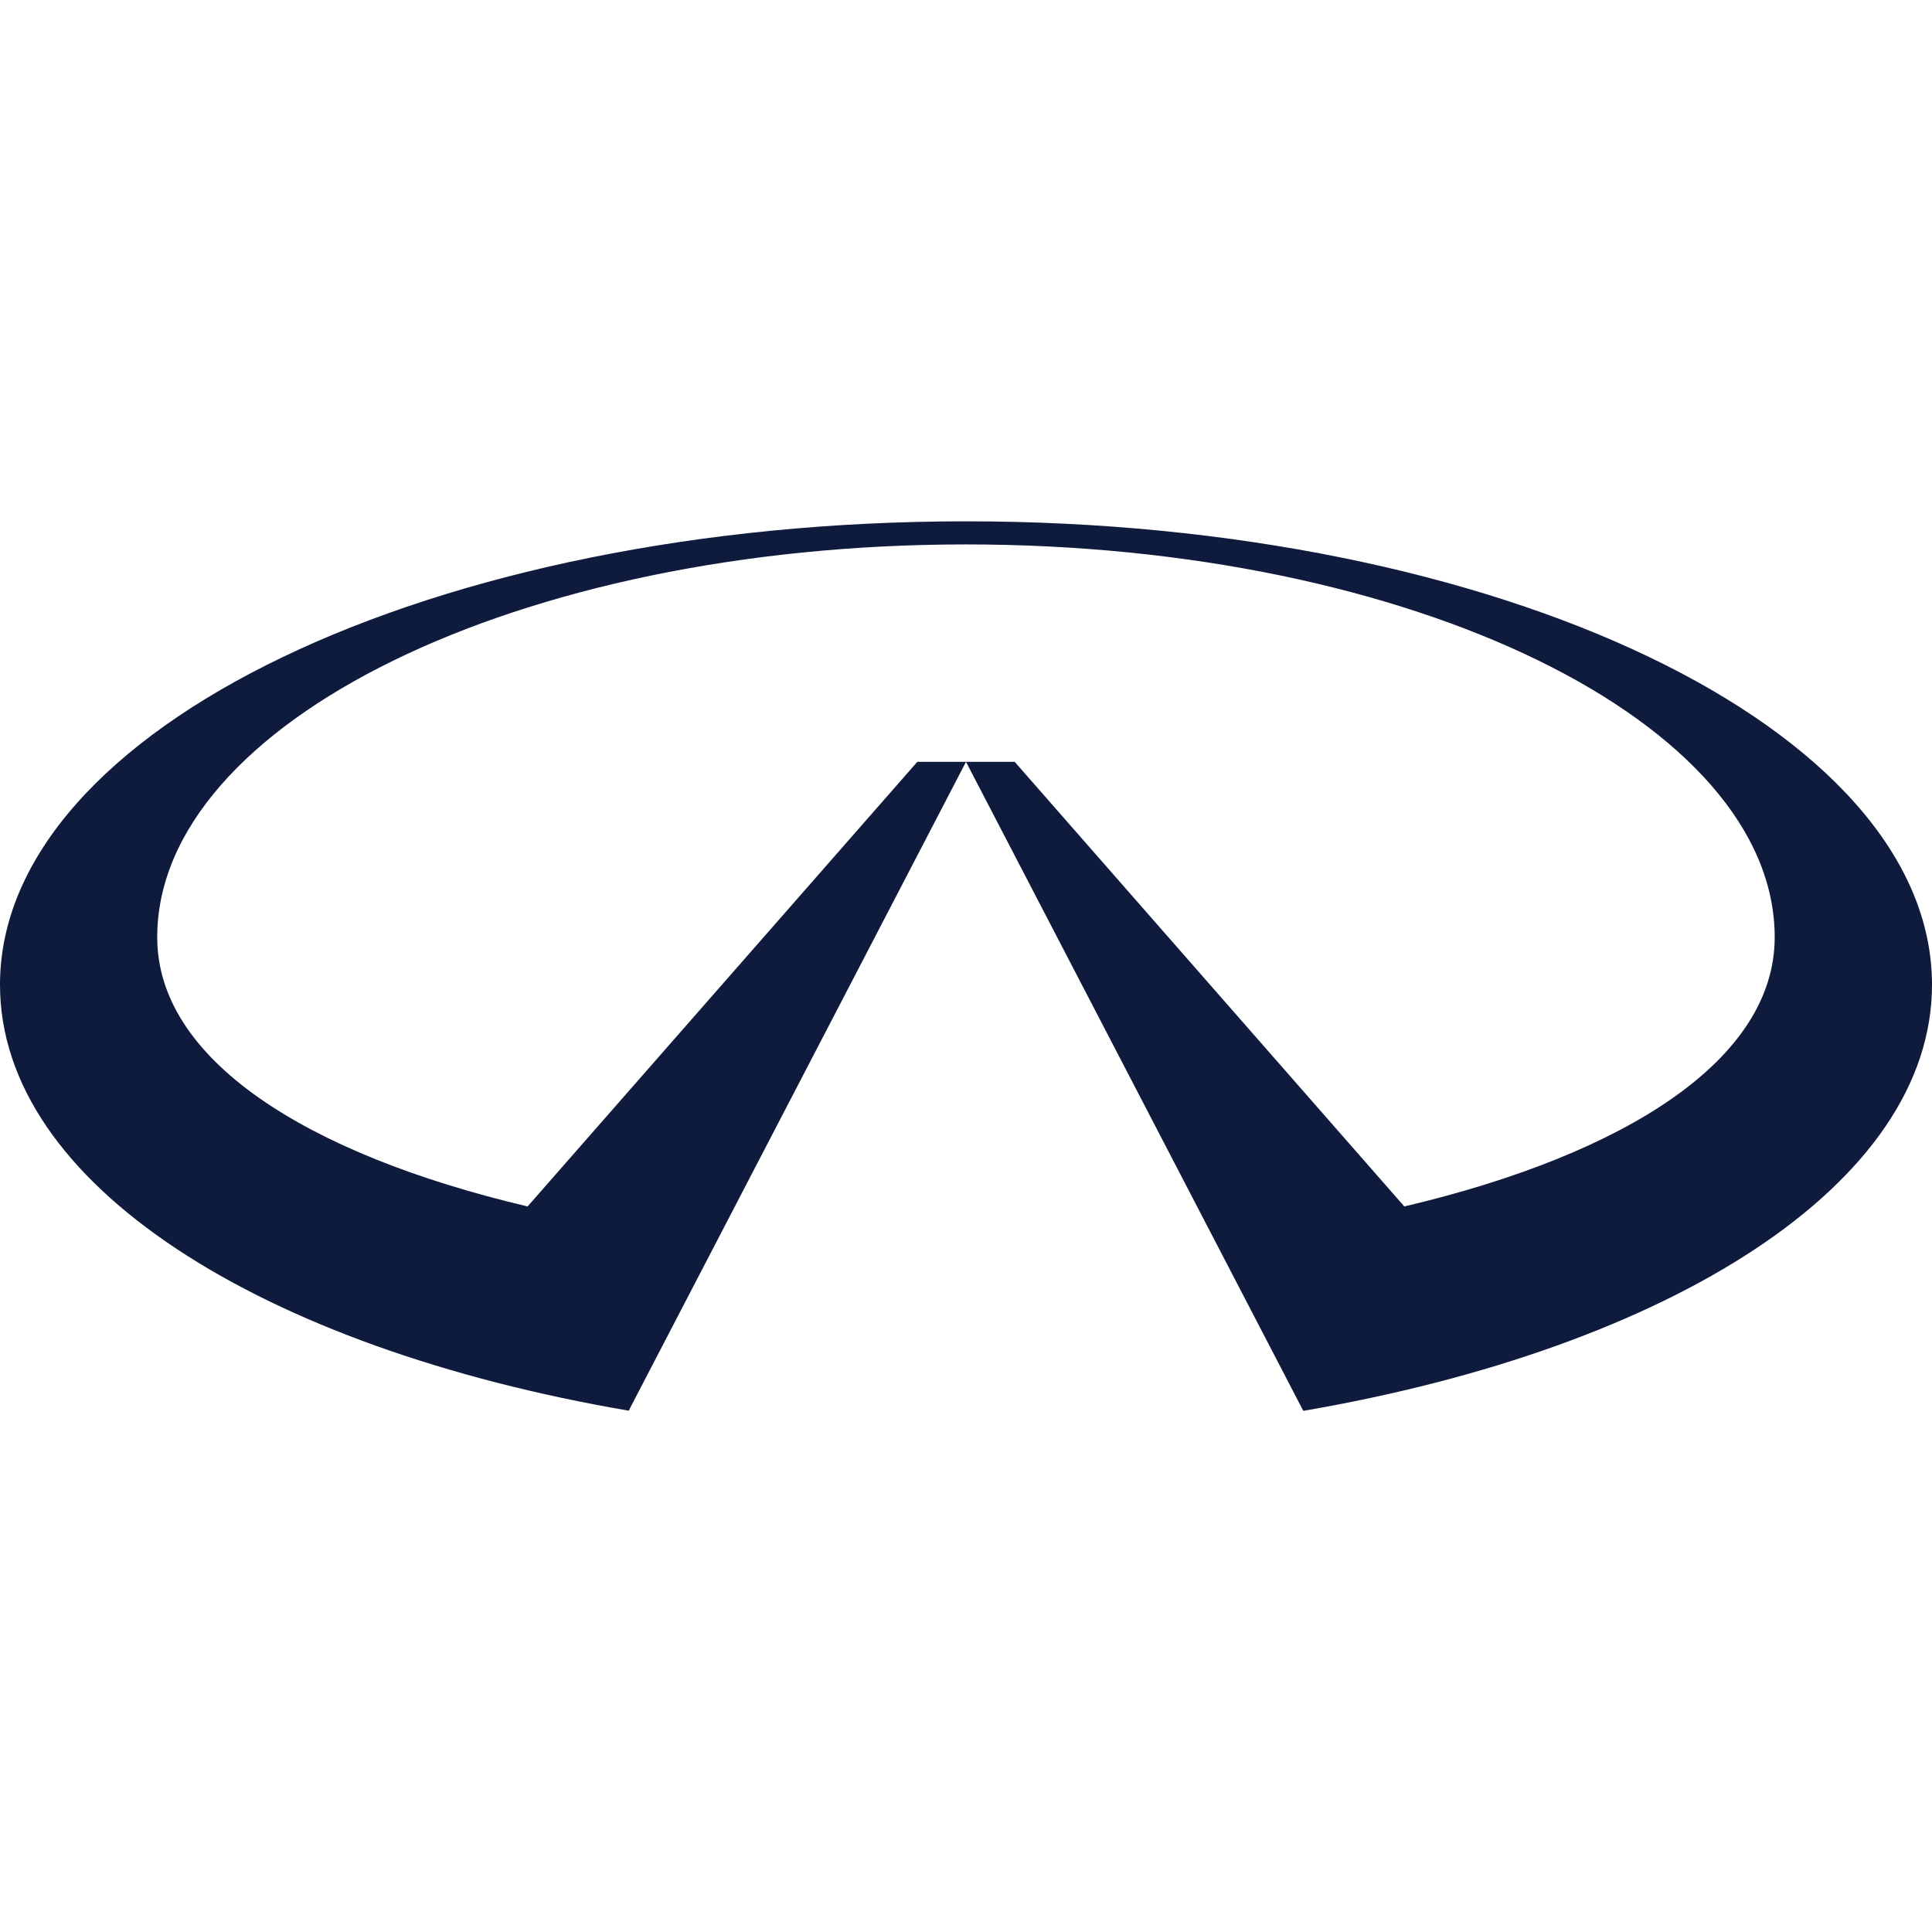
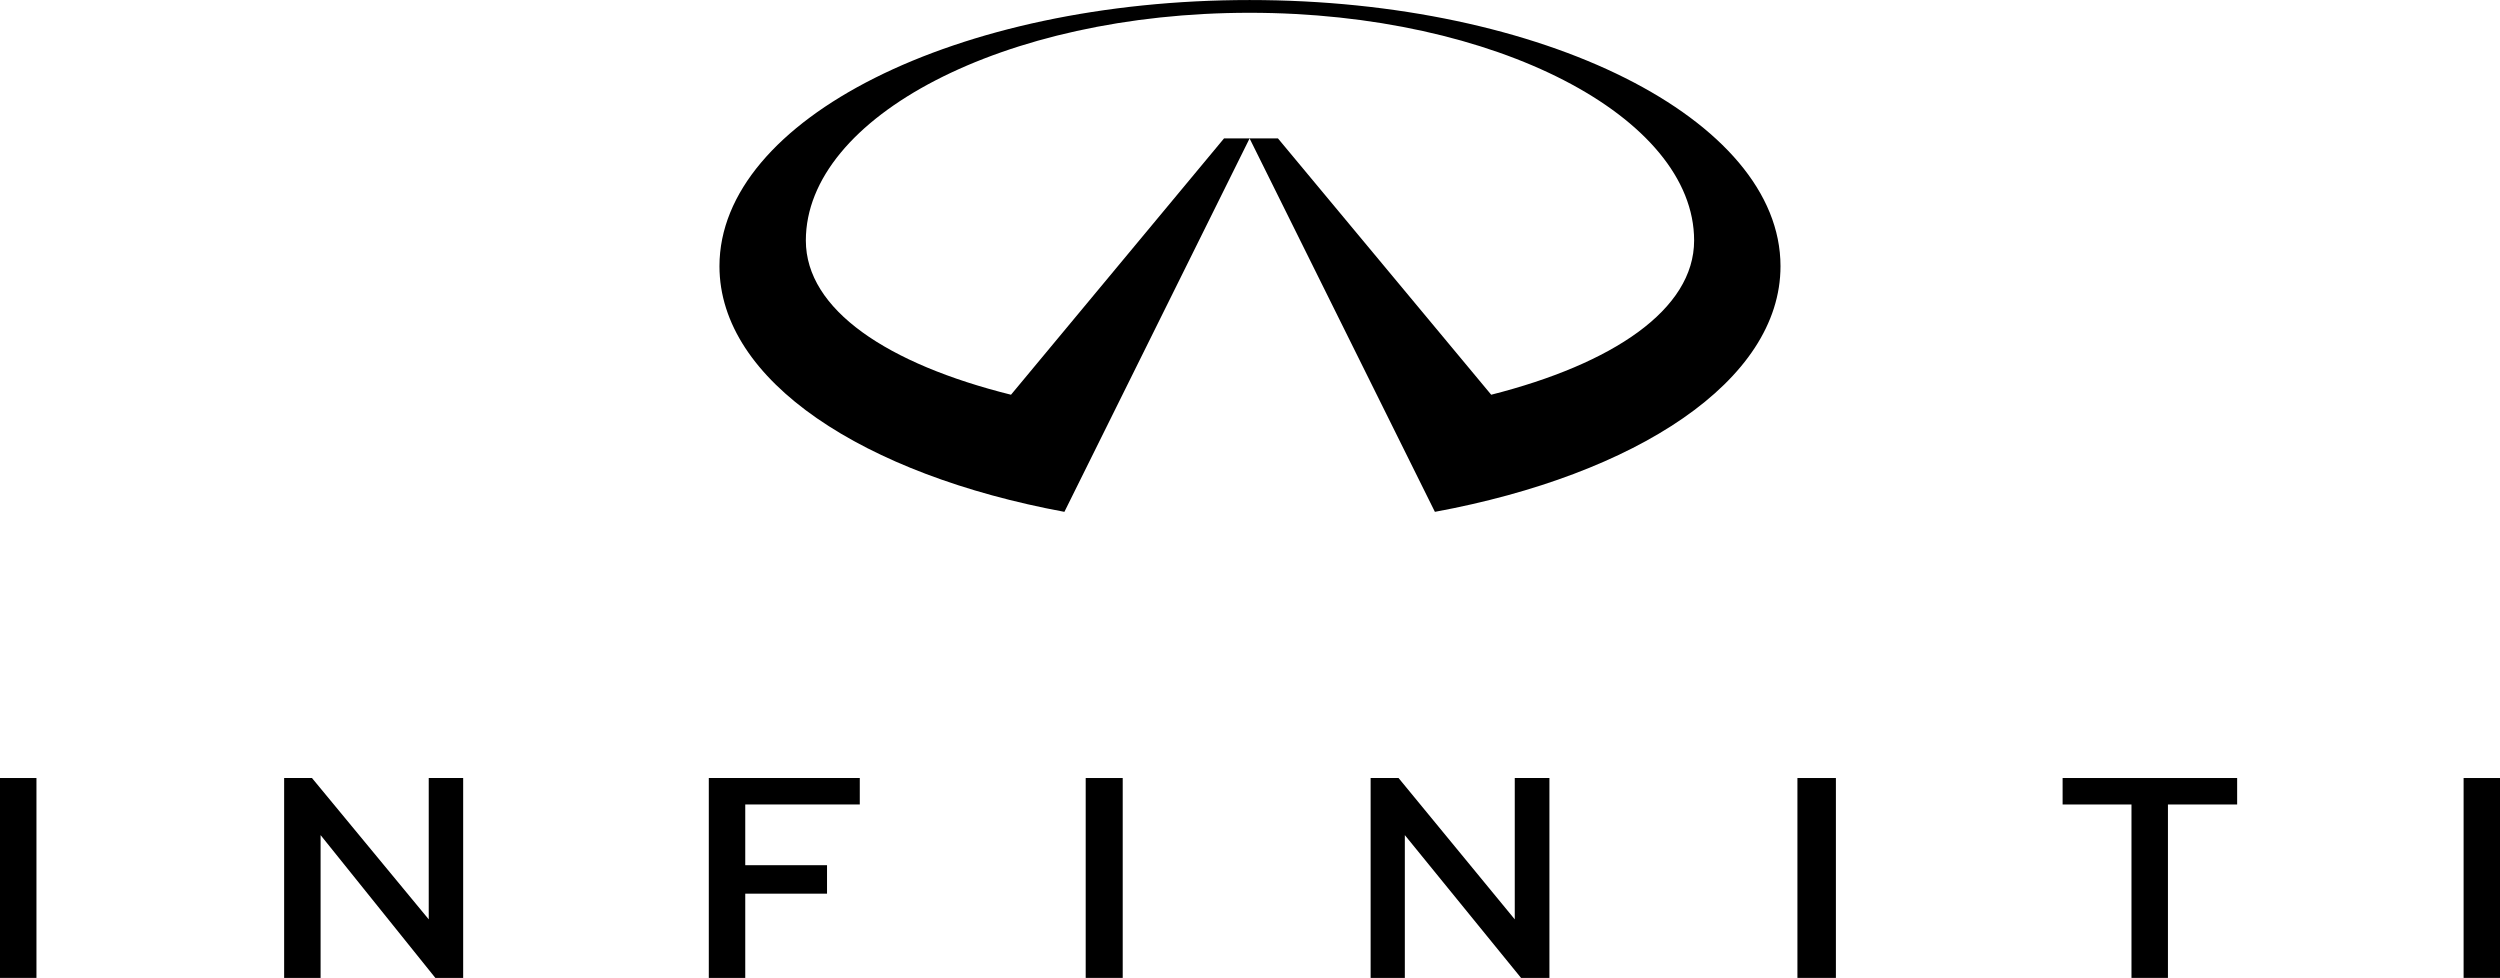
- <svg xmlns="http://www.w3.org/2000/svg" viewBox="0 0 24 24" fill="#0f1b3d">
-   <path d="M1.953 11.643c0 1.51 1.83 2.69 4.601 3.344l4.841-5.523H12l-4.19 8.06C3.25 16.744 0 14.71 0 12.233c0-3.184 5.376-5.757 12-5.757s12 2.573 12 5.757c0 2.477-3.25 4.511-7.81 5.293L12 9.464h.605l4.84 5.523c2.772-.654 4.601-1.834 4.601-3.344 0-2.664-4.484-4.88-10.047-4.88-5.562 0-10.046 2.216-10.046 4.88z" />
+ <svg xmlns="http://www.w3.org/2000/svg" width="1160.8" height="454.06" version="1.1" viewBox="0 0 1160.8 454.06">
+   <g>
+     <path d="m0 361.25h16.927v92.812h-16.927z" />
+     <path d="m504.11 361.25h17.188v92.812h-17.188z" />
+     <path d="m329.11 454.06v-92.812h70.104v12.292h-53.177v28.177h37.969v13.229h-37.969v39.115z" />
+     <path d="m989.69 454.06v-80.521h-31.979v-12.292h81.042v12.292h-32.136v80.521z" />
+     <path d="m834.58 361.25h17.864v92.812h-17.864z" />
+     <path d="m1143.9 361.25h16.927v92.812h-16.927z" />
+     <path d="m706.25 454.06-53.958-66.302v66.302h-15.885v-92.812h12.969l53.958 65.625v-65.625h16.094v92.812z" />
+     <path d="m202.14 454.06-53.281-66.302v66.302h-16.927v-92.812h12.917l54.219 65.625v-65.625h15.99v92.812z" />
+     <path d="m580.21 5.937c-114.06 0-206.04 48.386-206.04 105.73 0 32.188 37.969 57.344 95.26 71.615l98.906-119.01h11.875l-85.99 173.39c-92.969-17.24-160.16-60.677-160.16-114.06 0-68.281 110.21-123.59 246.15-123.59 136.3 0 246.51 55.312 246.51 123.59 0 53.386-67.187 96.823-160.47 114.06l-86.042-173.39h13.177l99.01 119.01c56.25-14.271 94.219-39.427 94.219-71.615 0-57.344-92.24-105.73-206.41-105.73z" />
+   </g>
</svg>
